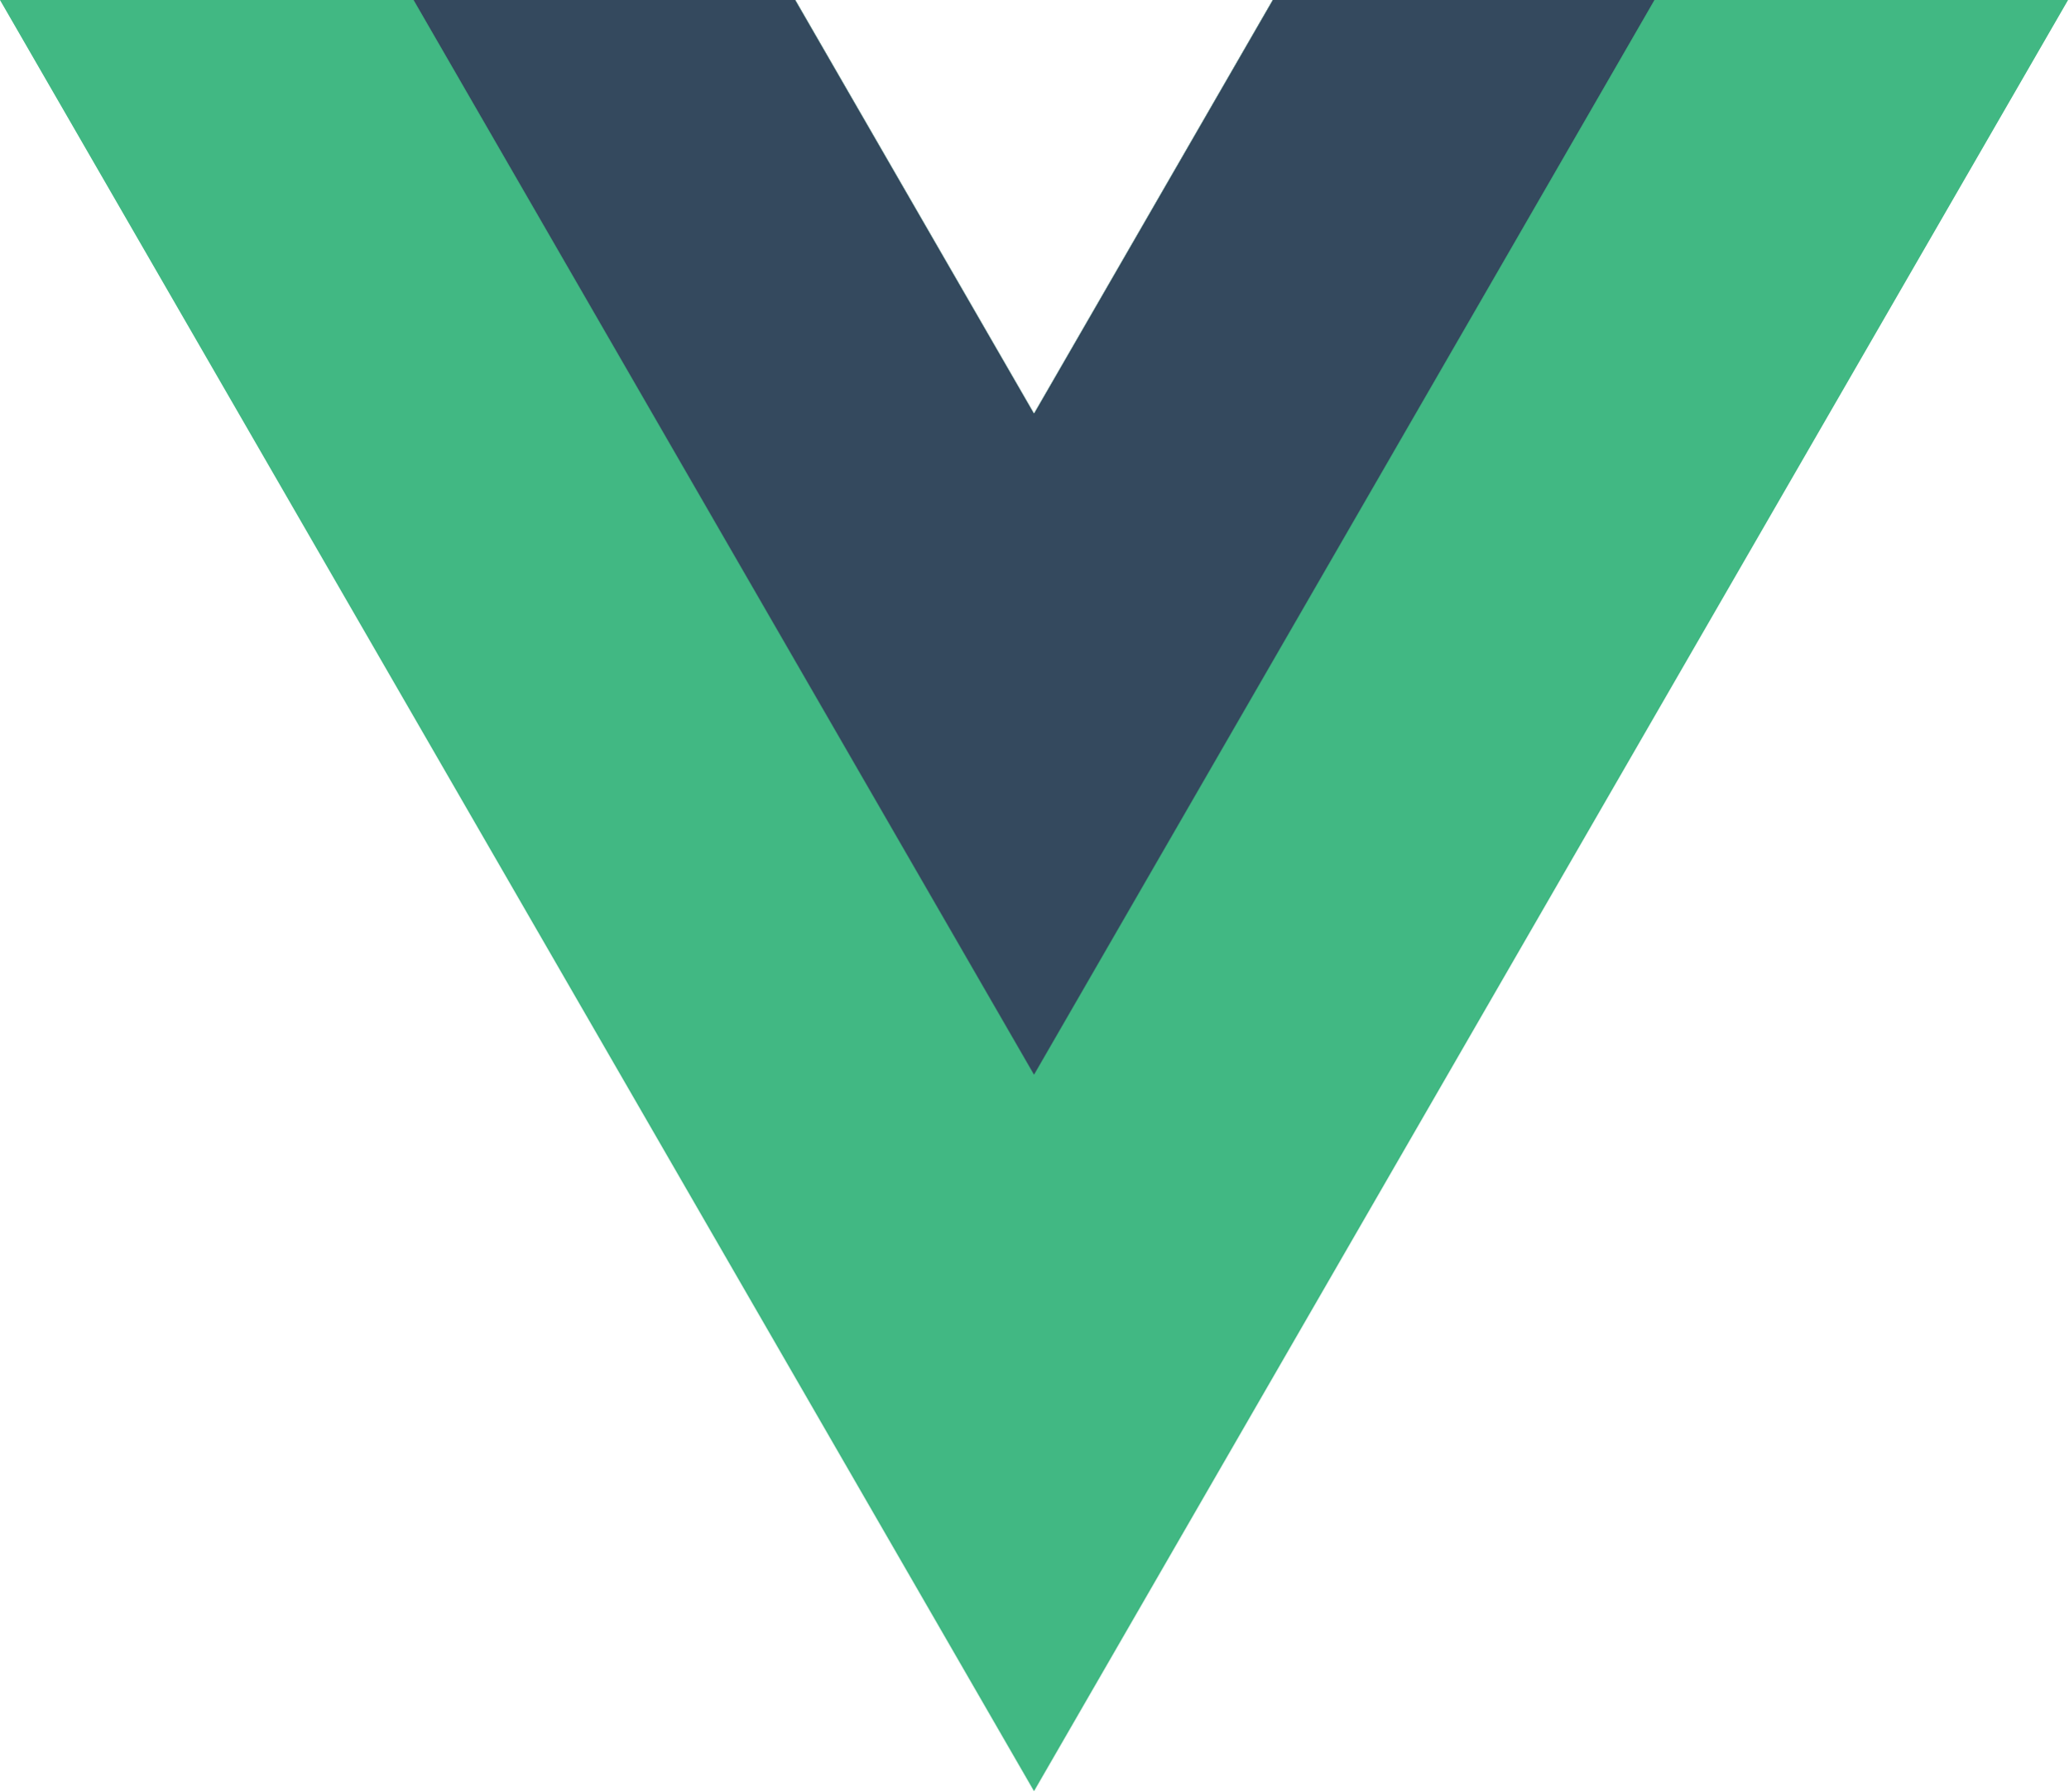
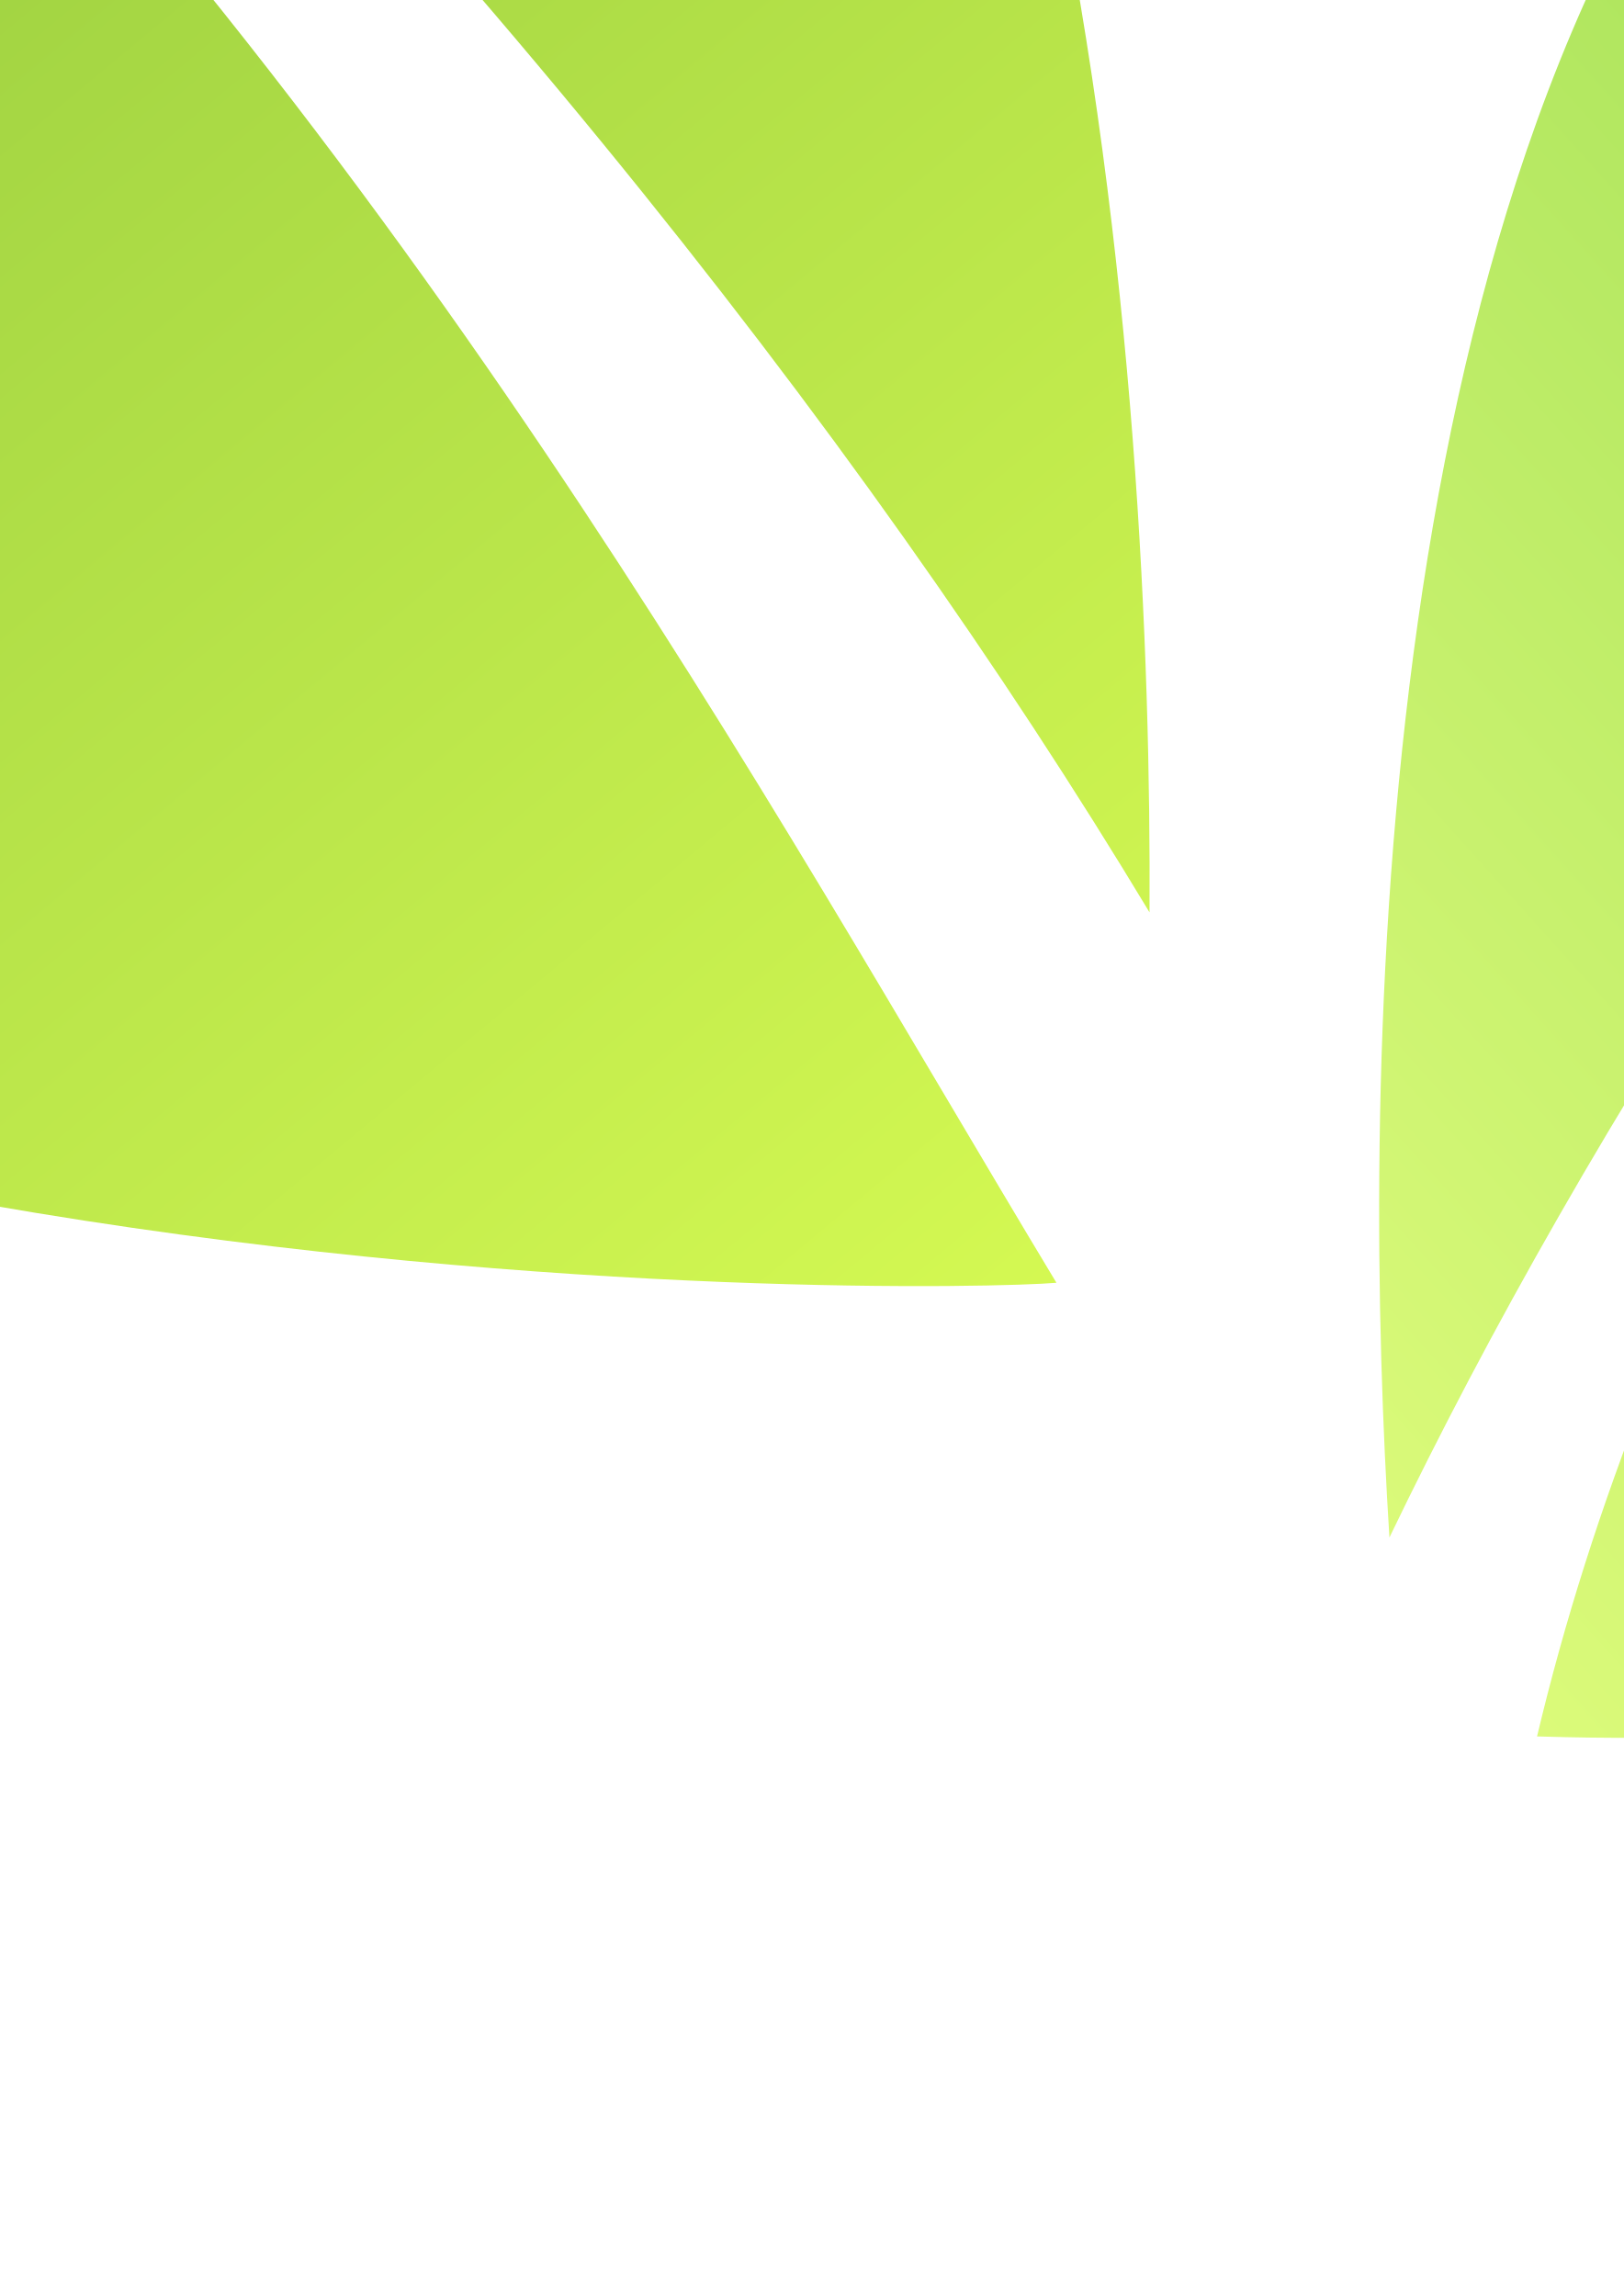
- <svg xmlns="http://www.w3.org/2000/svg" viewBox="0 0 261.76 226.69">
-   <path d="M161.096.001l-30.225 52.351L100.647.001H-.005l130.877 226.688L261.749.001z" fill="#41b883" />
-   <path d="M161.096.001l-30.225 52.351L100.647.001H52.346l78.526 136.01L209.398.001z" fill="#34495e" />
+ <svg xmlns="http://www.w3.org/2000/svg" xmlns:xlink="http://www.w3.org/1999/xlink" id="svg8" version="1.1" viewBox="0 0 210 297" height="297mm" width="210mm">
+   <defs id="defs2">
+     <linearGradient id="linearGradient909">
+       <stop id="stop905" offset="0" style="stop-color:#aade87;stop-opacity:1;" />
+       <stop id="stop907" offset="1" style="stop-color:#e5ff80;stop-opacity:1" />
+     </linearGradient>
+     <linearGradient id="linearGradient901">
+       <stop id="stop897" offset="0" style="stop-color:#71c837;stop-opacity:1;" />
+       <stop id="stop899" offset="1" style="stop-color:#e5ff80;stop-opacity:1" />
+     </linearGradient>
+     <linearGradient id="linearGradient893">
+       <stop id="stop889" offset="0" style="stop-color:#5aa02c;stop-opacity:1;" />
+       <stop id="stop891" offset="1" style="stop-color:#ddff55;stop-opacity:1" />
+     </linearGradient>
+     <linearGradient gradientUnits="userSpaceOnUse" y2="193.913" x2="163.498" y1="-246.173" x1="-202.695" id="linearGradient895" xlink:href="#linearGradient893" />
+     <linearGradient gradientUnits="userSpaceOnUse" y2="207.031" x2="134.095" y1="-83.233" x1="456.54" id="linearGradient903" xlink:href="#linearGradient901" />
+     <linearGradient gradientUnits="userSpaceOnUse" y2="-17.223" x2="159.906" y1="-216.222" x1="248.519" id="linearGradient911" xlink:href="#linearGradient909" />
+     <linearGradient gradientTransform="matrix(1.144865,0.2417265,-0.2424444,1.132393,466.2757,1191.807)" xlink:href="#linearGradient893" id="linearGradient895-3" x1="-202.695" y1="-246.173" x2="163.498" y2="193.913" gradientUnits="userSpaceOnUse" />
+     <linearGradient gradientTransform="matrix(1.170782,-0.07909588,0.07930668,1.167669,446.6368,1134.956)" xlink:href="#linearGradient901" id="linearGradient903-9" x1="456.54" y1="-83.233" x2="134.095" y2="207.031" gradientUnits="userSpaceOnUse" />
+     <linearGradient gradientTransform="matrix(1.206753,0,0,1.196924,460.8433,1070.567)" xlink:href="#linearGradient909" id="linearGradient911-1" x1="248.519" y1="-216.222" x2="159.906" y2="-17.223" gradientUnits="userSpaceOnUse" />
+     <filter height="1.074" y="-0.037" width="1.071" x="-0.035" id="filter1002" style="color-interpolation-filters:sRGB">
+       <feGaussianBlur id="feGaussianBlur1004" stdDeviation="14.748" />
+     </filter>
+   </defs>
+   <g id="layer1">
+     <rect transform="matrix(0.9776978,0,0,1.025003,2.343295,-14.68821)" ry="243.253" y="589.166" x="103.589" height="954.437" width="1002.308" id="rect961-6-1" style="opacity:1;mix-blend-mode:normal;fill:#8dd35f;stroke:none;stroke-width:1.909;stroke-linecap:round;stroke-linejoin:round;paint-order:stroke markers fill;filter:url(#filter1002)" />
+     <rect style="opacity:1;fill:#2d5016;stroke:none;stroke-width:1.776;stroke-linecap:round;stroke-linejoin:round;paint-order:stroke markers fill" id="rect961-6" width="910" height="910" x="138.599" y="623.359" ry="231.928" />
+     <path d="m -258.584,-251.409 c -20.296,0.011 -32.592,0.71 -32.592,0.71 0,0 4.137,227.416 99.235,322.514 100.104,100.104 314.334,95.362 328.575,94.119 C 99.094,103.668 53.178,18.043 -30.031,-63.98 -156.412,-188.559 -257.228,-233.725 -257.228,-233.725 c 0,0 119.906,35.298 231.114,141.018 C 55.391,-15.224 111.037,55.515 148.672,118.018 149.021,52.265 140.911,-90.202 69.203,-161.91 -11.584,-242.697 -186.1,-251.447 -258.584,-251.409 Z" style="opacity:1;fill:url(#linearGradient895);stroke:none;stroke-width:2;stroke-linecap:round;stroke-linejoin:round;paint-order:stroke markers fill;fill-opacity:1" id="rect839" />
+     <path id="rect839-2" style="opacity:1;fill:url(#linearGradient903);stroke:none;stroke-width:1.592;stroke-linecap:round;stroke-linejoin:round;paint-order:stroke markers fill;fill-opacity:1" d="m 473.23,-127.114 c 15.511,-1.042 24.942,-1.101 24.942,-1.101 0,0 7.735,187.921 -60.384,271.337 -71.704,87.806 -228.054,81.782 -238.996,81.494 C 212.853,165.457 246.431,104.146 300.27,43.783 394.805,-62.211 473.041,-112.448 473.041,-112.448 c 0,0 -89.942,35.34 -169.864,128.356 C 244.602,84.08 205.466,145.348 179.699,198.885 c -3.417,-54.255 -4.046,-172.265 47.319,-235.164 57.868,-70.862 190.816,-87.116 246.212,-90.836 z" />
+     <path d="m 302.333,-323.832 c 9.874,-3.001 15.964,-4.454 15.964,-4.454 0,0 33.194,120.363 1.658,184.524 -33.196,67.538 -145.123,91.383 -152.242,92.838 8.621,-38.348 24.684,-84.847 52.461,-140.363 42.189,-84.318 84.237,-123.033 84.237,-123.033 0,0 -52.861,36.347 -90.59,108.487 -27.651,52.872 -45.224,88.175 -53.854,126.662 -10.349,-34.572 -27.004,-100.604 -3.225,-148.984 26.791,-54.506 110.326,-84.962 145.591,-95.678 z" style="opacity:1;fill:url(#linearGradient911);stroke:none;stroke-width:1.057;stroke-linecap:round;stroke-linejoin:round;paint-order:stroke markers fill;fill-opacity:1" id="rect839-2-7" />
+     <g transform="translate(-13.10926,33.17281)" id="g1069">
+       <path d="m 231.184,844.607 c -23.239,-4.893 -37.486,-7.074 -37.486,-7.074 0,0 2.575,296.363 88.394,427.04 90.336,137.555 283.776,146.131 300.381,148.166 -27.882,-79.585 -59.69,-187.645 -135.067,-300.641 C 332.92,940.476 228.45,864.96 228.45,864.96 c 0,0 128.718,68.956 230.405,215.554 74.527,107.443 121.084,200.999 149.018,280.874 16.34,-74.375 58.624,-222.528 -6.087,-321.063 C 528.881,929.314 314.179,862.085 231.184,844.607 Z" style="opacity:1;fill:url(#linearGradient895-3);fill-opacity:1;stroke:none;stroke-width:2.328;stroke-linecap:round;stroke-linejoin:round;paint-order:stroke markers fill" id="rect839-7" />
+       <path id="rect839-2-75" style="opacity:1;fill:url(#linearGradient903-9);fill-opacity:1;stroke:none;stroke-width:1.865;stroke-linecap:round;stroke-linejoin:round;paint-order:stroke markers fill" d="m 990.605,949.098 c 18.077,-2.443 29.114,-3.258 29.114,-3.258 0,0 -28.952,241.204 -102.09,343.994 -76.987,108.2 -212.937,91.147 -225.771,91.675 34.885,-116.419 62.224,-155.104 109.801,-219.179 99.193,-133.588 189.887,-196.091 189.887,-196.091 0,0 -102.5,48.38 -188.694,163.313 -63.172,84.235 -104.133,158.871 -130.054,223.423 -8.303,-63.081 -36.714,-178.443 18.434,-255.95 62.131,-87.321 234.811,-139.201 299.373,-147.926 z" />
+       <path d="m 825.685,682.964 c 11.916,-3.591 19.264,-5.331 19.264,-5.331 0,0 12.348,158.843 -25.708,235.64 -40.06,80.839 -147.418,94.601 -156.01,96.342 10.403,-45.899 29.787,-101.556 63.308,-168.004 50.912,-100.922 101.653,-147.262 101.653,-147.262 0,0 -63.791,43.504 -109.319,129.851 -33.368,63.284 -61.963,124.012 -72.378,170.077 C 634.006,952.898 604.671,881.253 633.367,823.345 665.697,758.106 783.129,695.791 825.685,682.964 Z" style="opacity:1;fill:url(#linearGradient911-1);fill-opacity:1;stroke:none;stroke-width:1.27;stroke-linecap:round;stroke-linejoin:round;paint-order:stroke markers fill" id="rect839-2-7-2" />
+     </g>
+   </g>
</svg>
